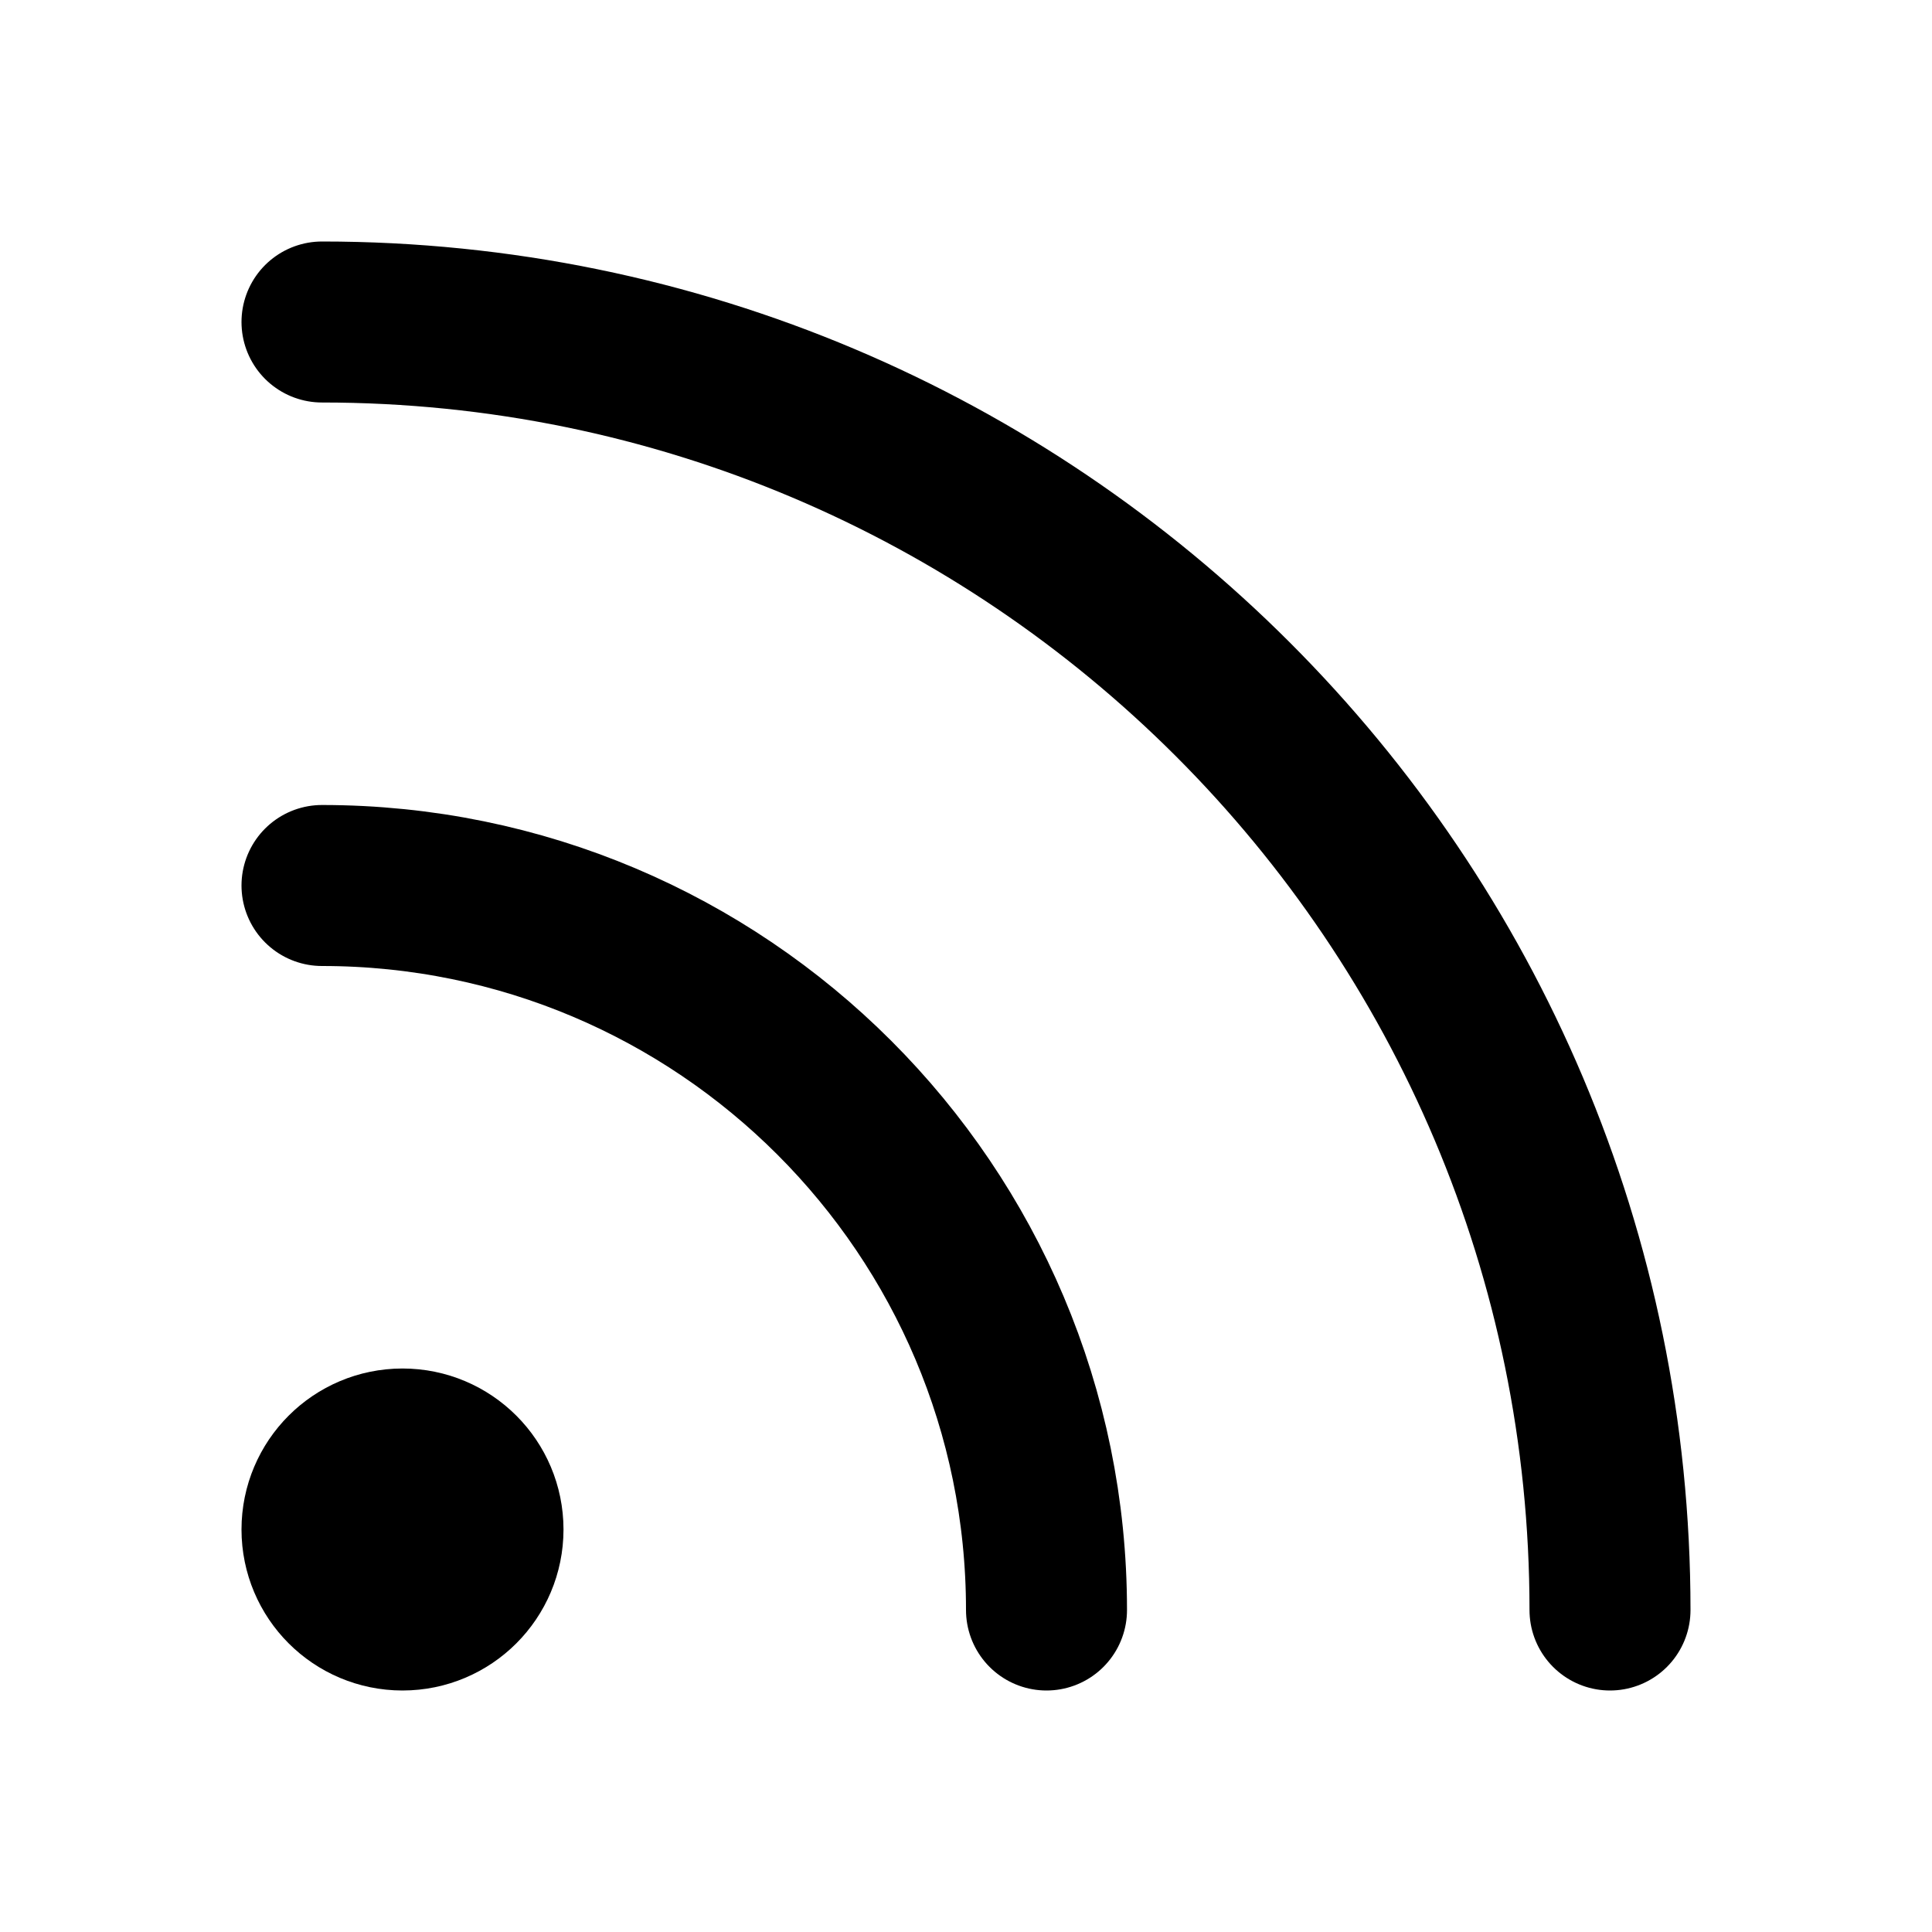
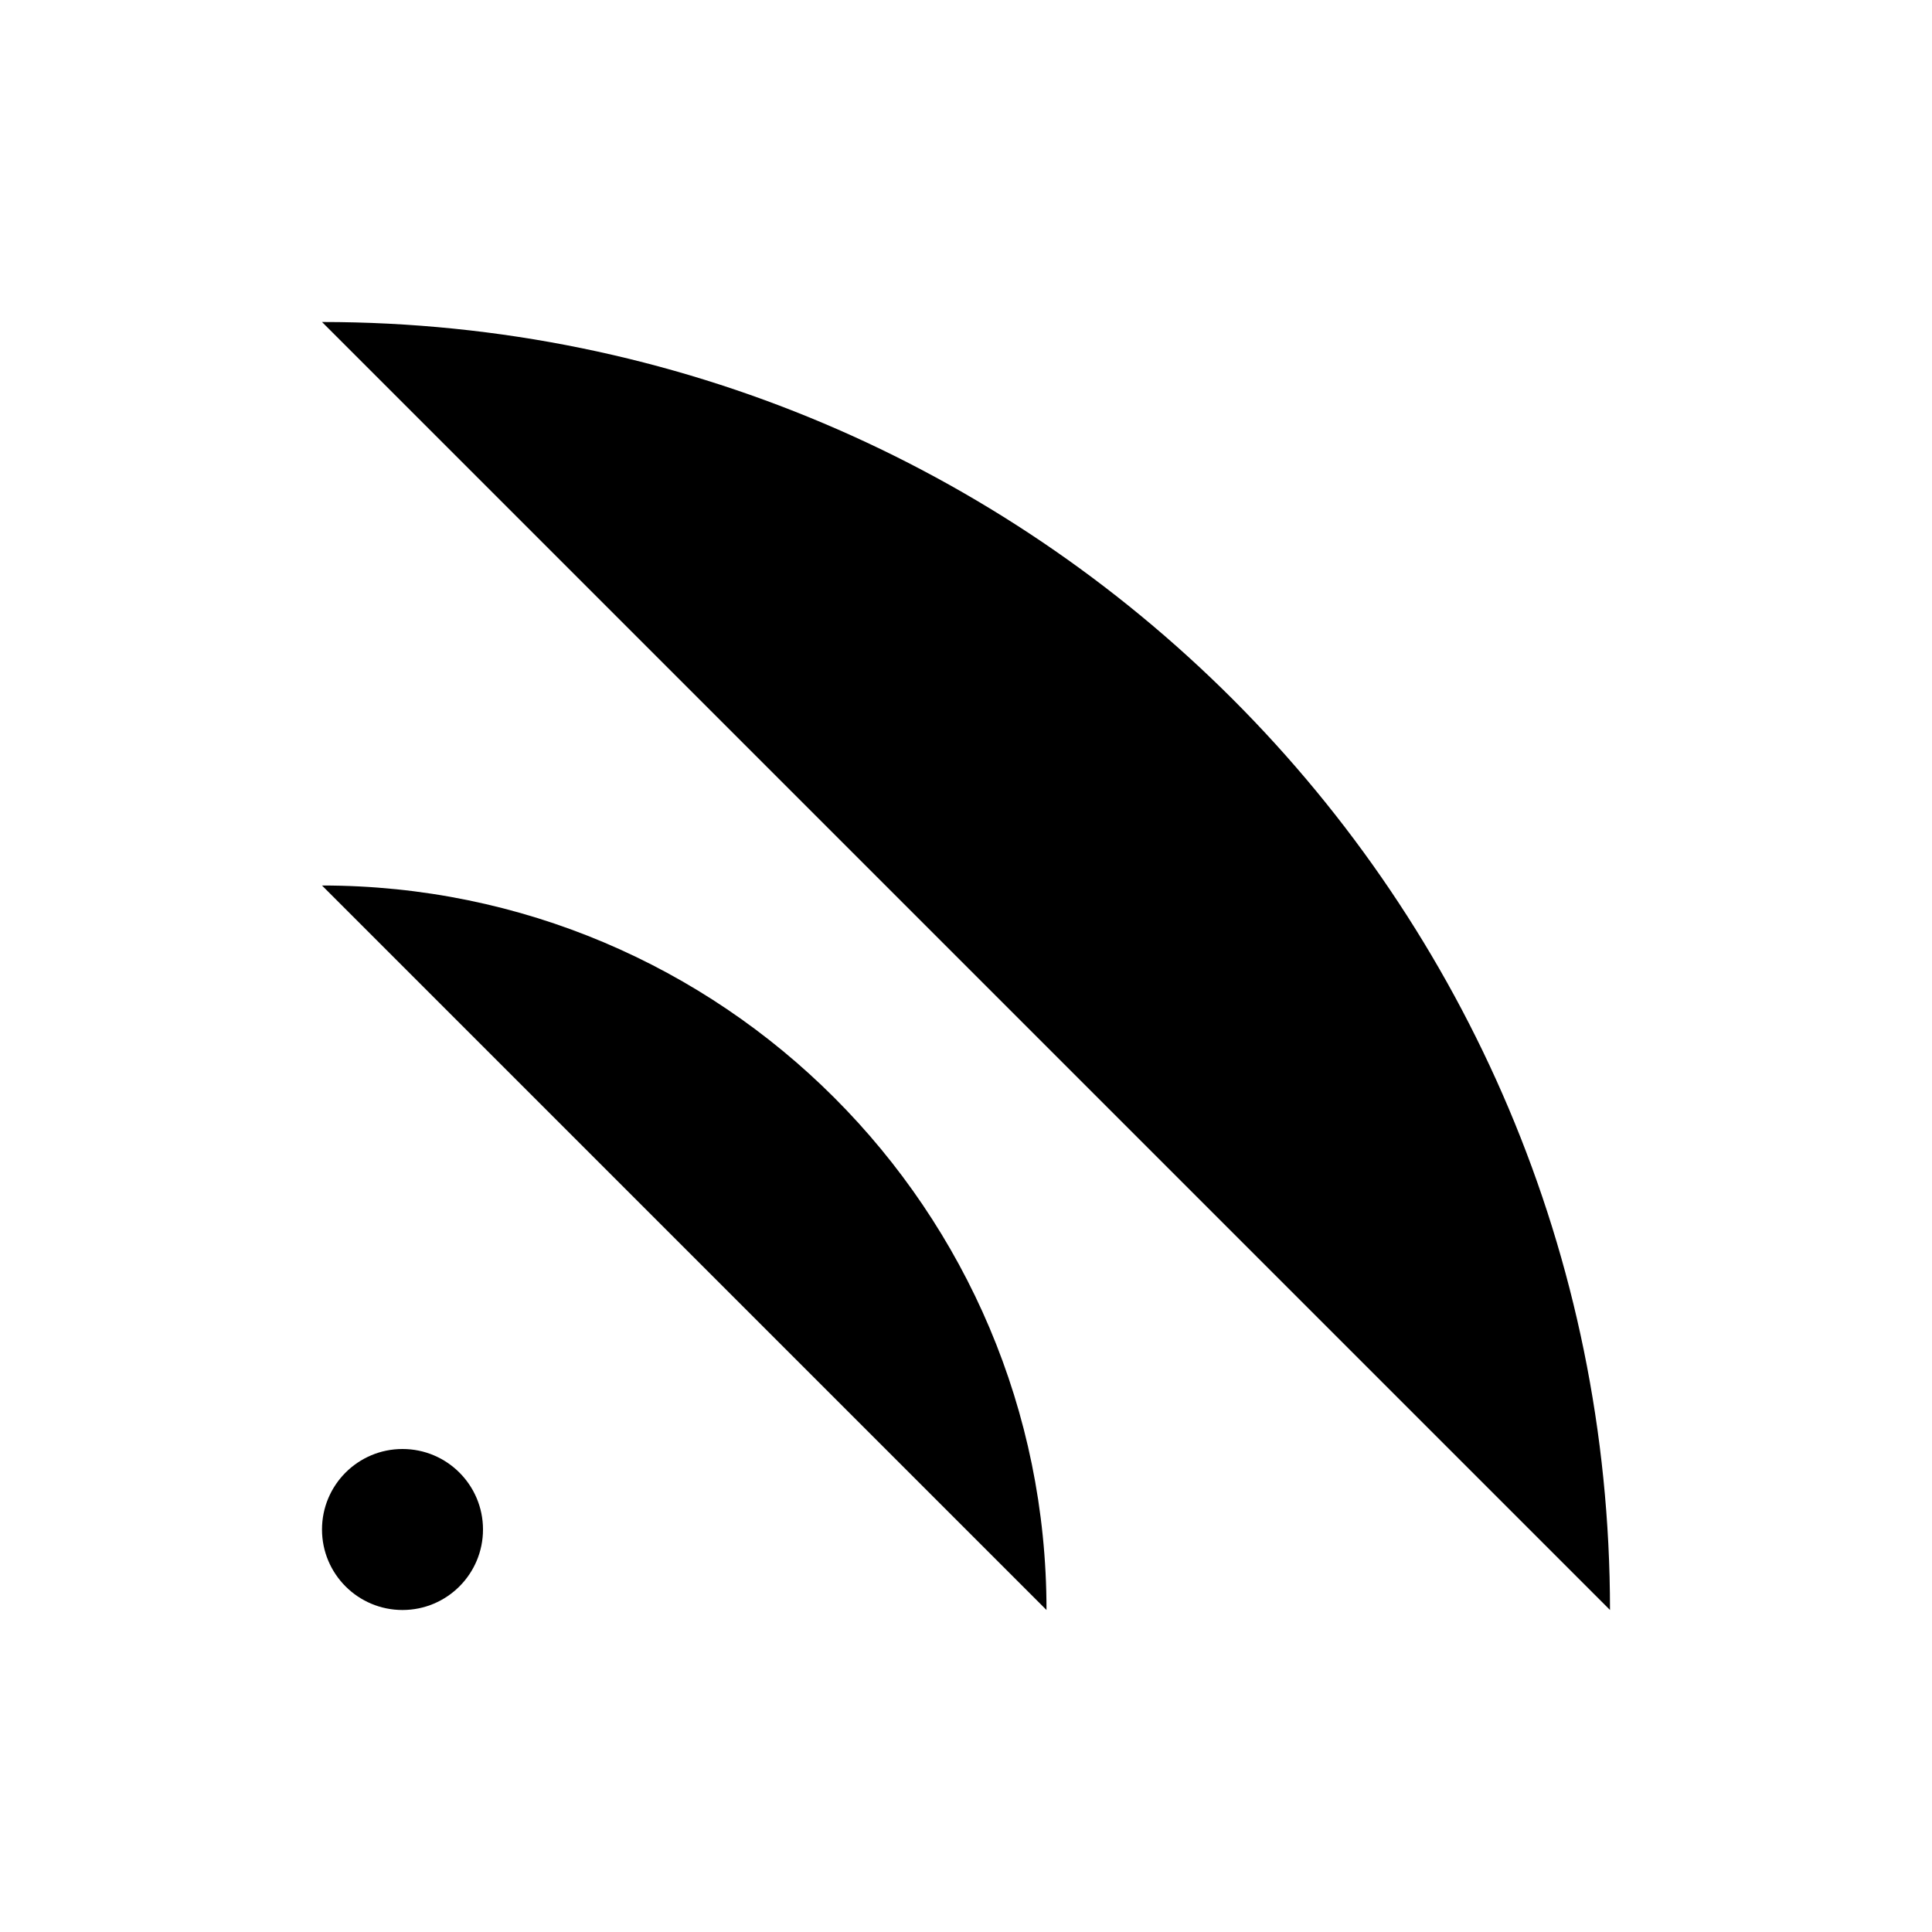
- <svg xmlns="http://www.w3.org/2000/svg" width="24" height="24" viewBox="0 0 24 24" fill="none" stroke="currentColor" stroke-width="2" stroke-linecap="round" stroke-linejoin="round" class="feather feather-rss">
+ <svg xmlns="http://www.w3.org/2000/svg" viewBox="0 0 24 24" class="feather feather-rss">
  <path d="M4 11a9 9 0 0 1 9 9" />
  <path d="M4 4a16 16 0 0 1 16 16" />
  <circle cx="5" cy="19" r="1" />
</svg>
